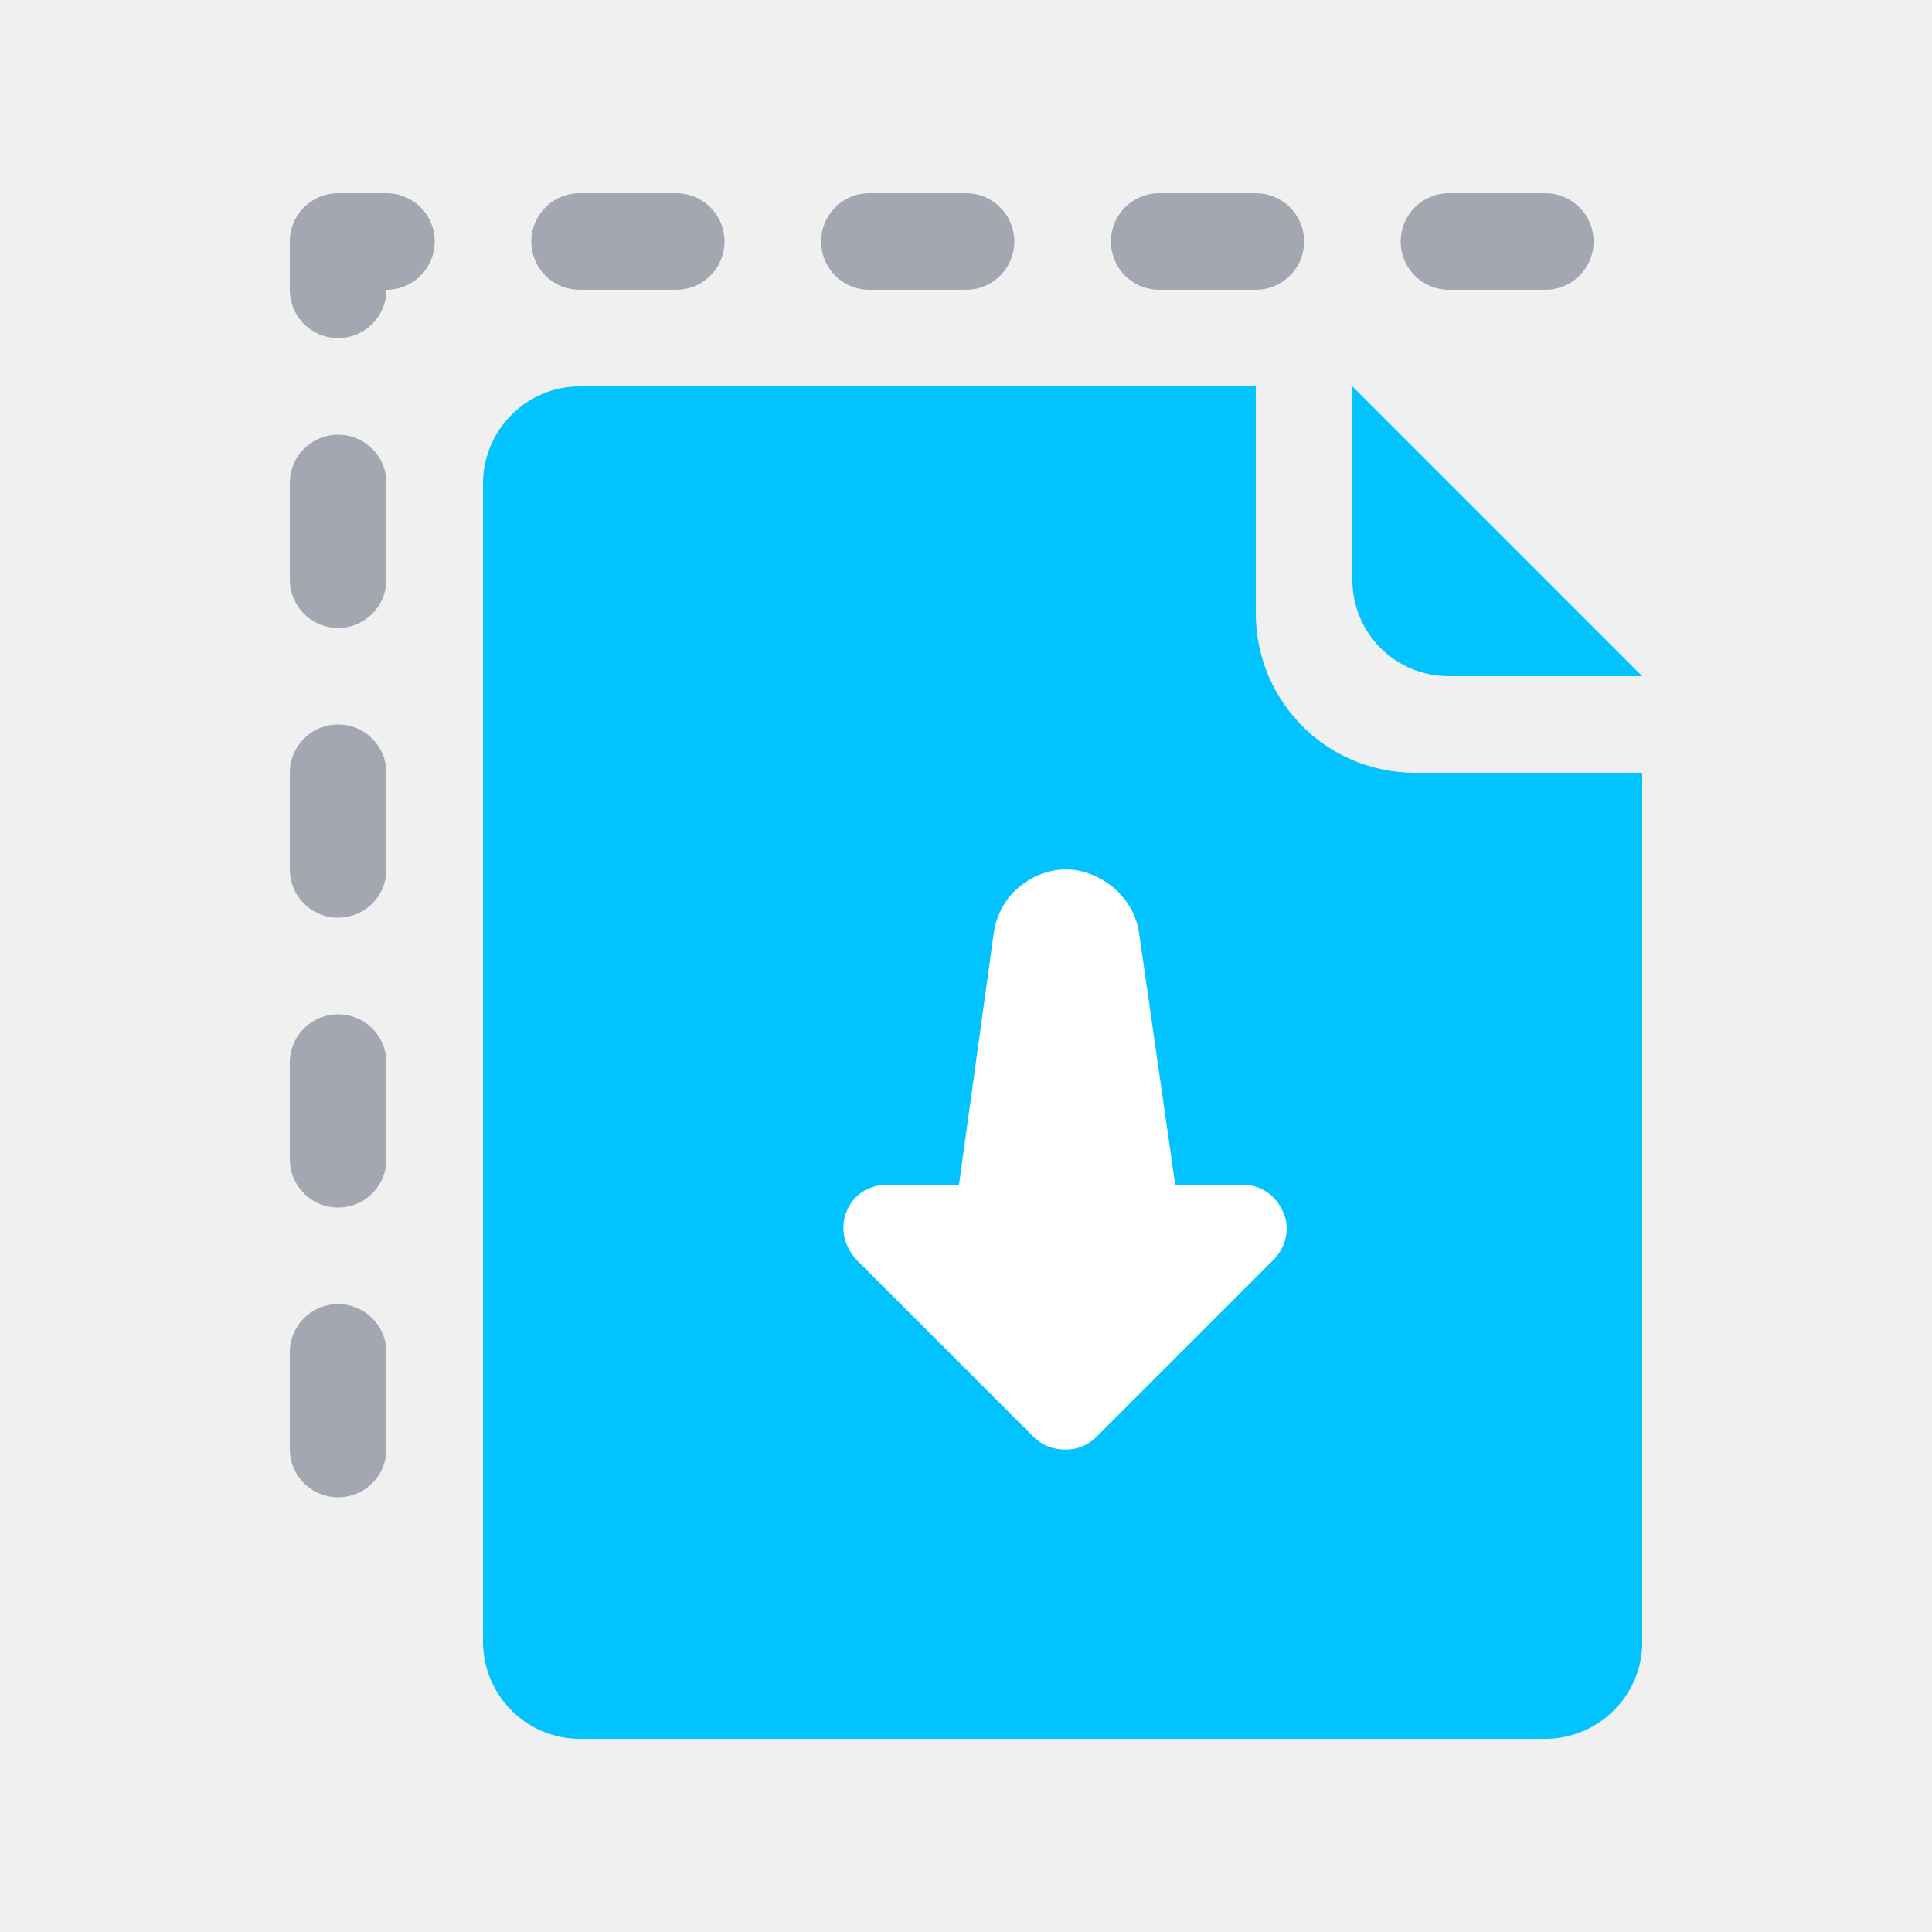
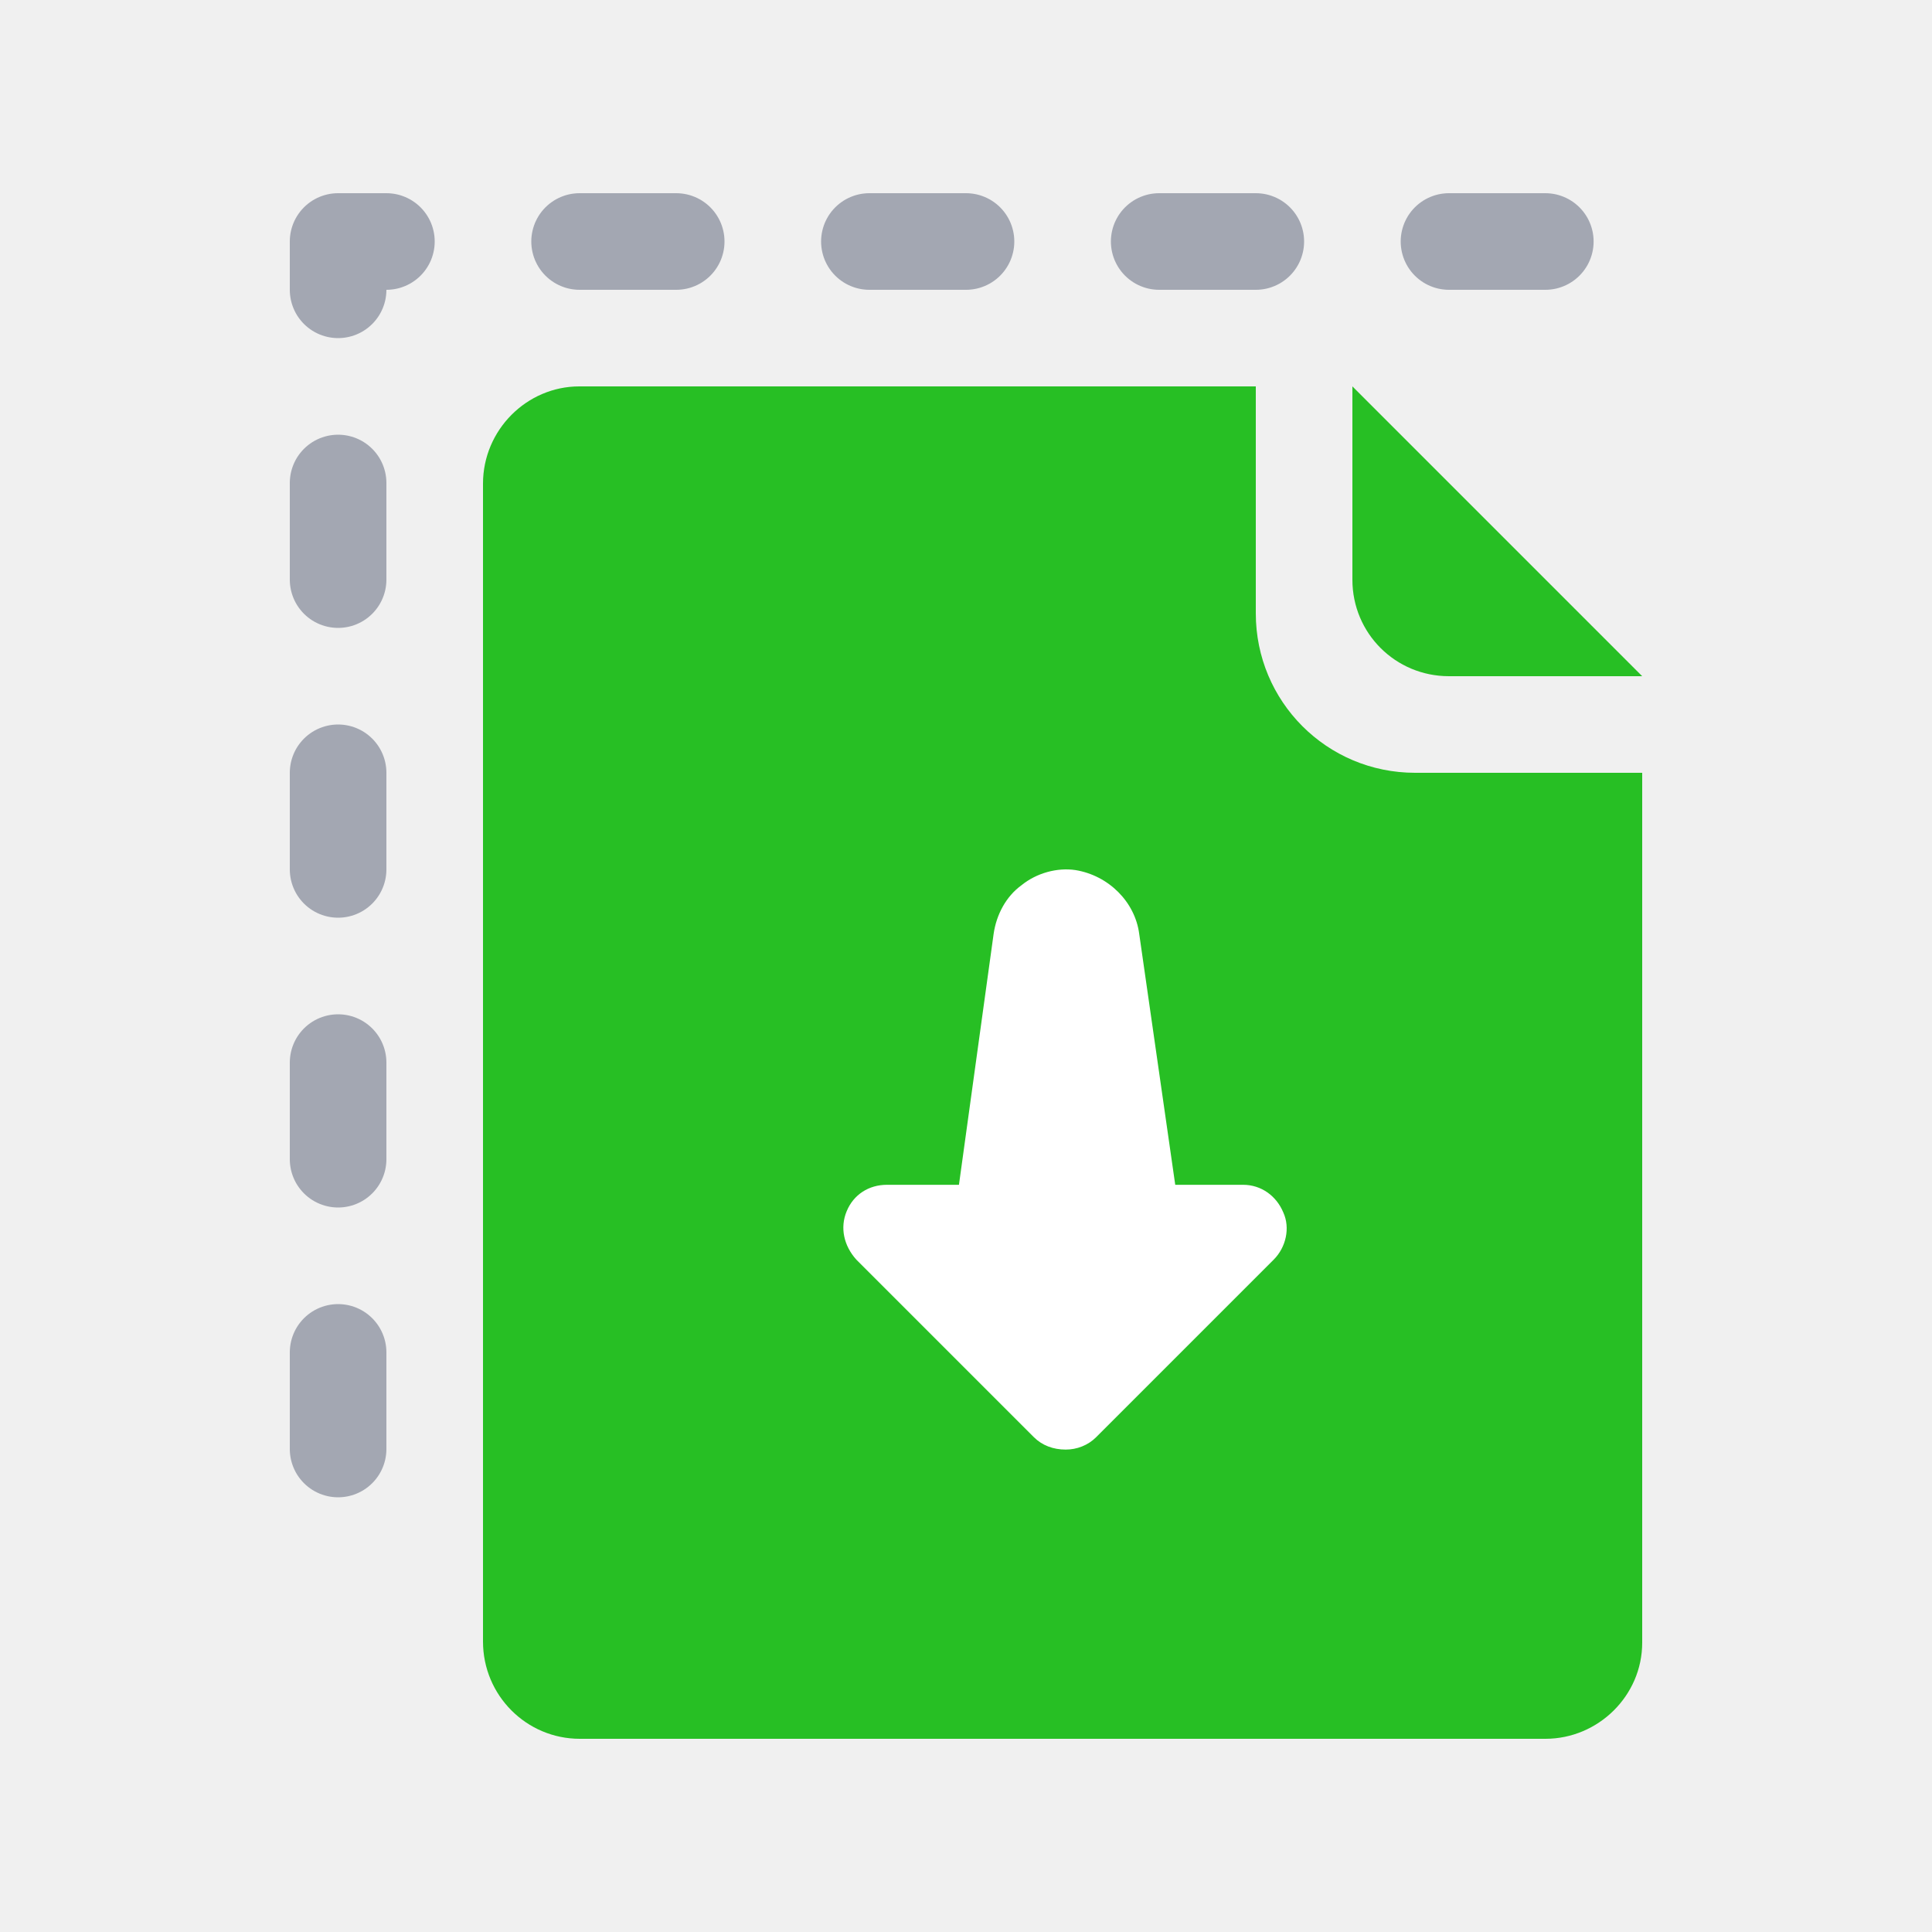
<svg xmlns="http://www.w3.org/2000/svg" width="20px" height="20px" viewBox="0 0 20 20" version="1.1">
  <defs />
  <g id="Page-1" stroke="none" stroke-width="1" fill="none" fill-rule="evenodd">
    <g id="paste-v2">
      <g id="paste" transform="translate(3, 2)">
        <polyline id="Path-3" stroke-opacity="0.5" stroke="#575E75" stroke-linecap="round" stroke-linejoin="round" stroke-dasharray="1,2" transform="translate(6.748413, 6.75) scale(1, -1) translate(-6.748413, -6.75) " points="0.5 0.5 0.5 13 12.997 13" />
-         <path d="M2,3.007 C2,2.451 2.453,2 2.997,2 L10,2 L10,4.35 C10,5.261 10.734,6 11.65,6 L14,6 L14,15.005 C14,15.554 13.544,16 12.998,16 L3.002,16 C2.449,16 2,15.55 2,14.993 L2,3.007 Z" id="Rectangle-4" fill="#00c3ff" />
-         <path d="M11,2 L14,5 L11.999,5 C11.447,5 11,4.557 11,4.001 L11,2 Z" id="Rectangle-5" fill="#00c3ff" />
+         <path d="M2,3.007 C2,2.451 2.453,2 2.997,2 L10,2 L10,4.35 C10,5.261 10.734,6 11.65,6 L14,6 L14,15.005 C14,15.554 13.544,16 12.998,16 L3.002,16 C2.449,16 2,15.55 2,14.993 L2,3.007 Z" id="Rectangle-4" fill="#27bf24" />
+         <path d="M11,2 L14,5 L11.999,5 C11.447,5 11,4.557 11,4.001 L11,2 Z" id="Rectangle-5" fill="#27bf24" />
        <path d="M8.348,12.877 C8.262,12.963 8.147,13.006 8.032,13.006 C7.903,13.006 7.788,12.963 7.702,12.877 L5.865,11.04 C5.736,10.897 5.693,10.71 5.765,10.538 C5.836,10.366 5.994,10.265 6.181,10.265 L6.927,10.265 L7.286,7.667 C7.315,7.467 7.415,7.28 7.573,7.165 C7.731,7.036 7.946,6.979 8.133,7.007 C8.477,7.063 8.75,7.337 8.793,7.667 L9.166,10.265 L9.869,10.265 C10.056,10.265 10.214,10.38 10.285,10.552 C10.357,10.71 10.314,10.911 10.185,11.04 L8.348,12.877 Z" id="Fill-1" fill="#FFFFFF" />
      </g>
    </g>
  </g>
</svg>
